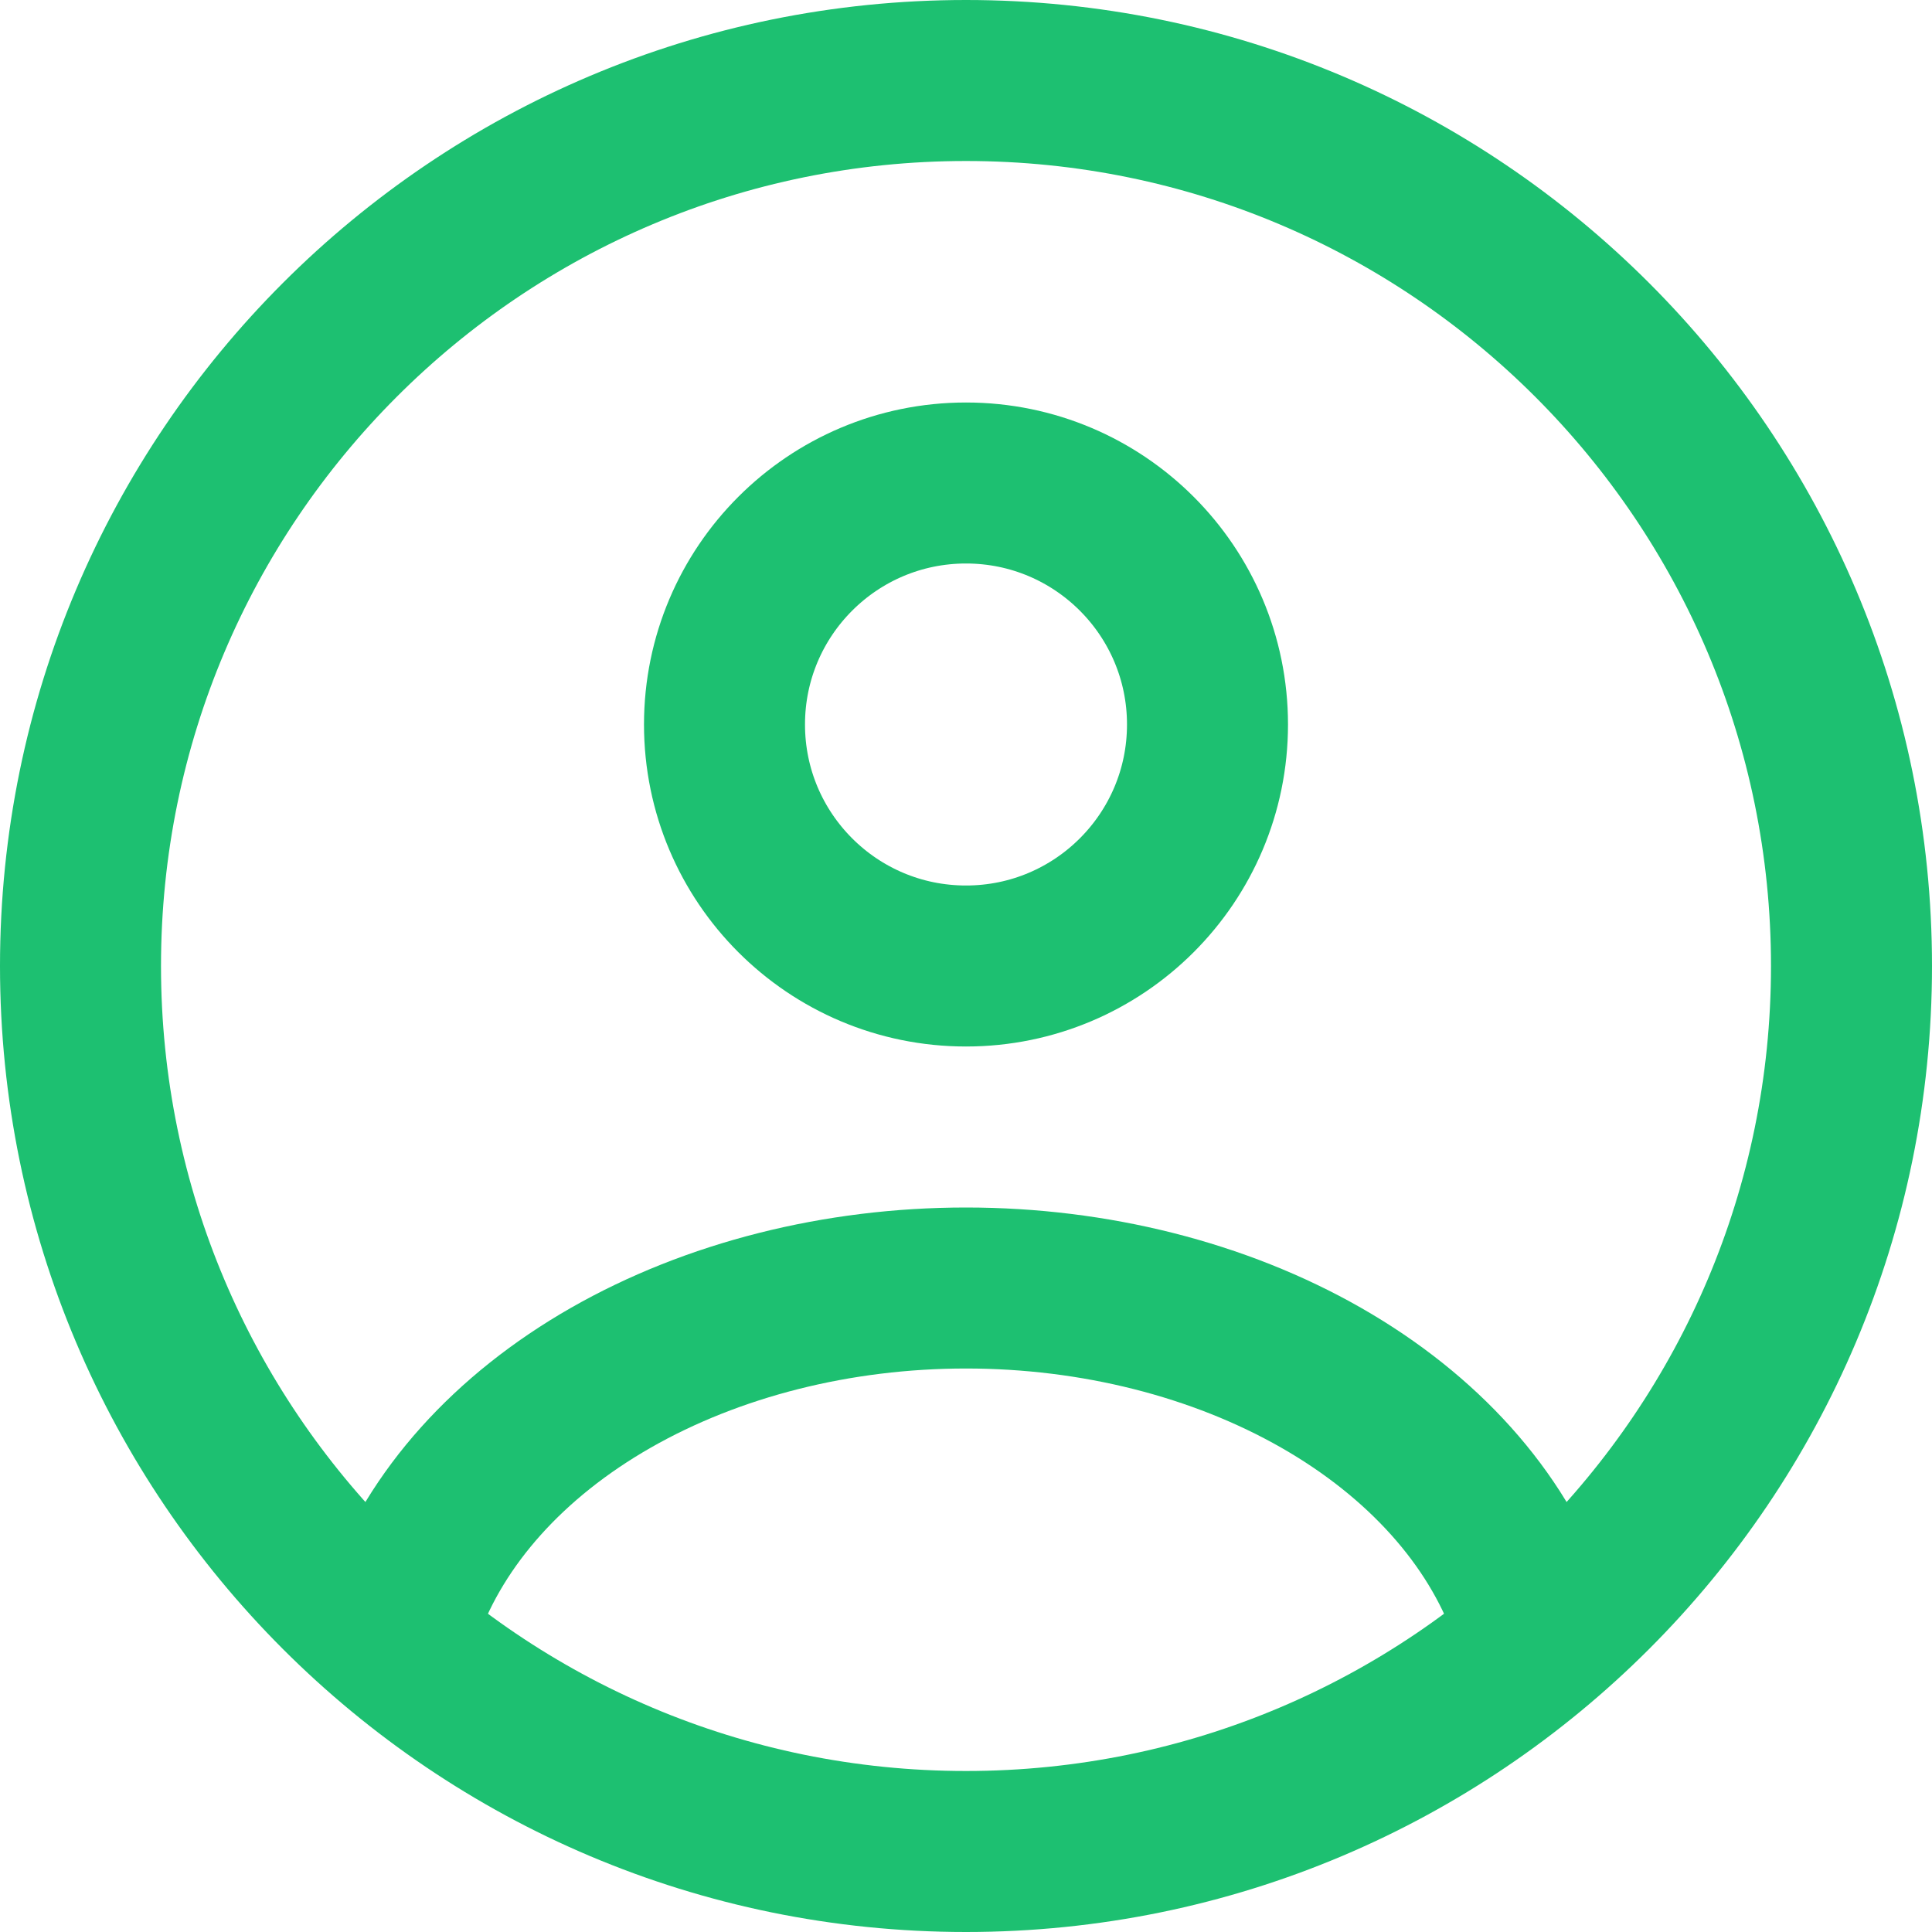
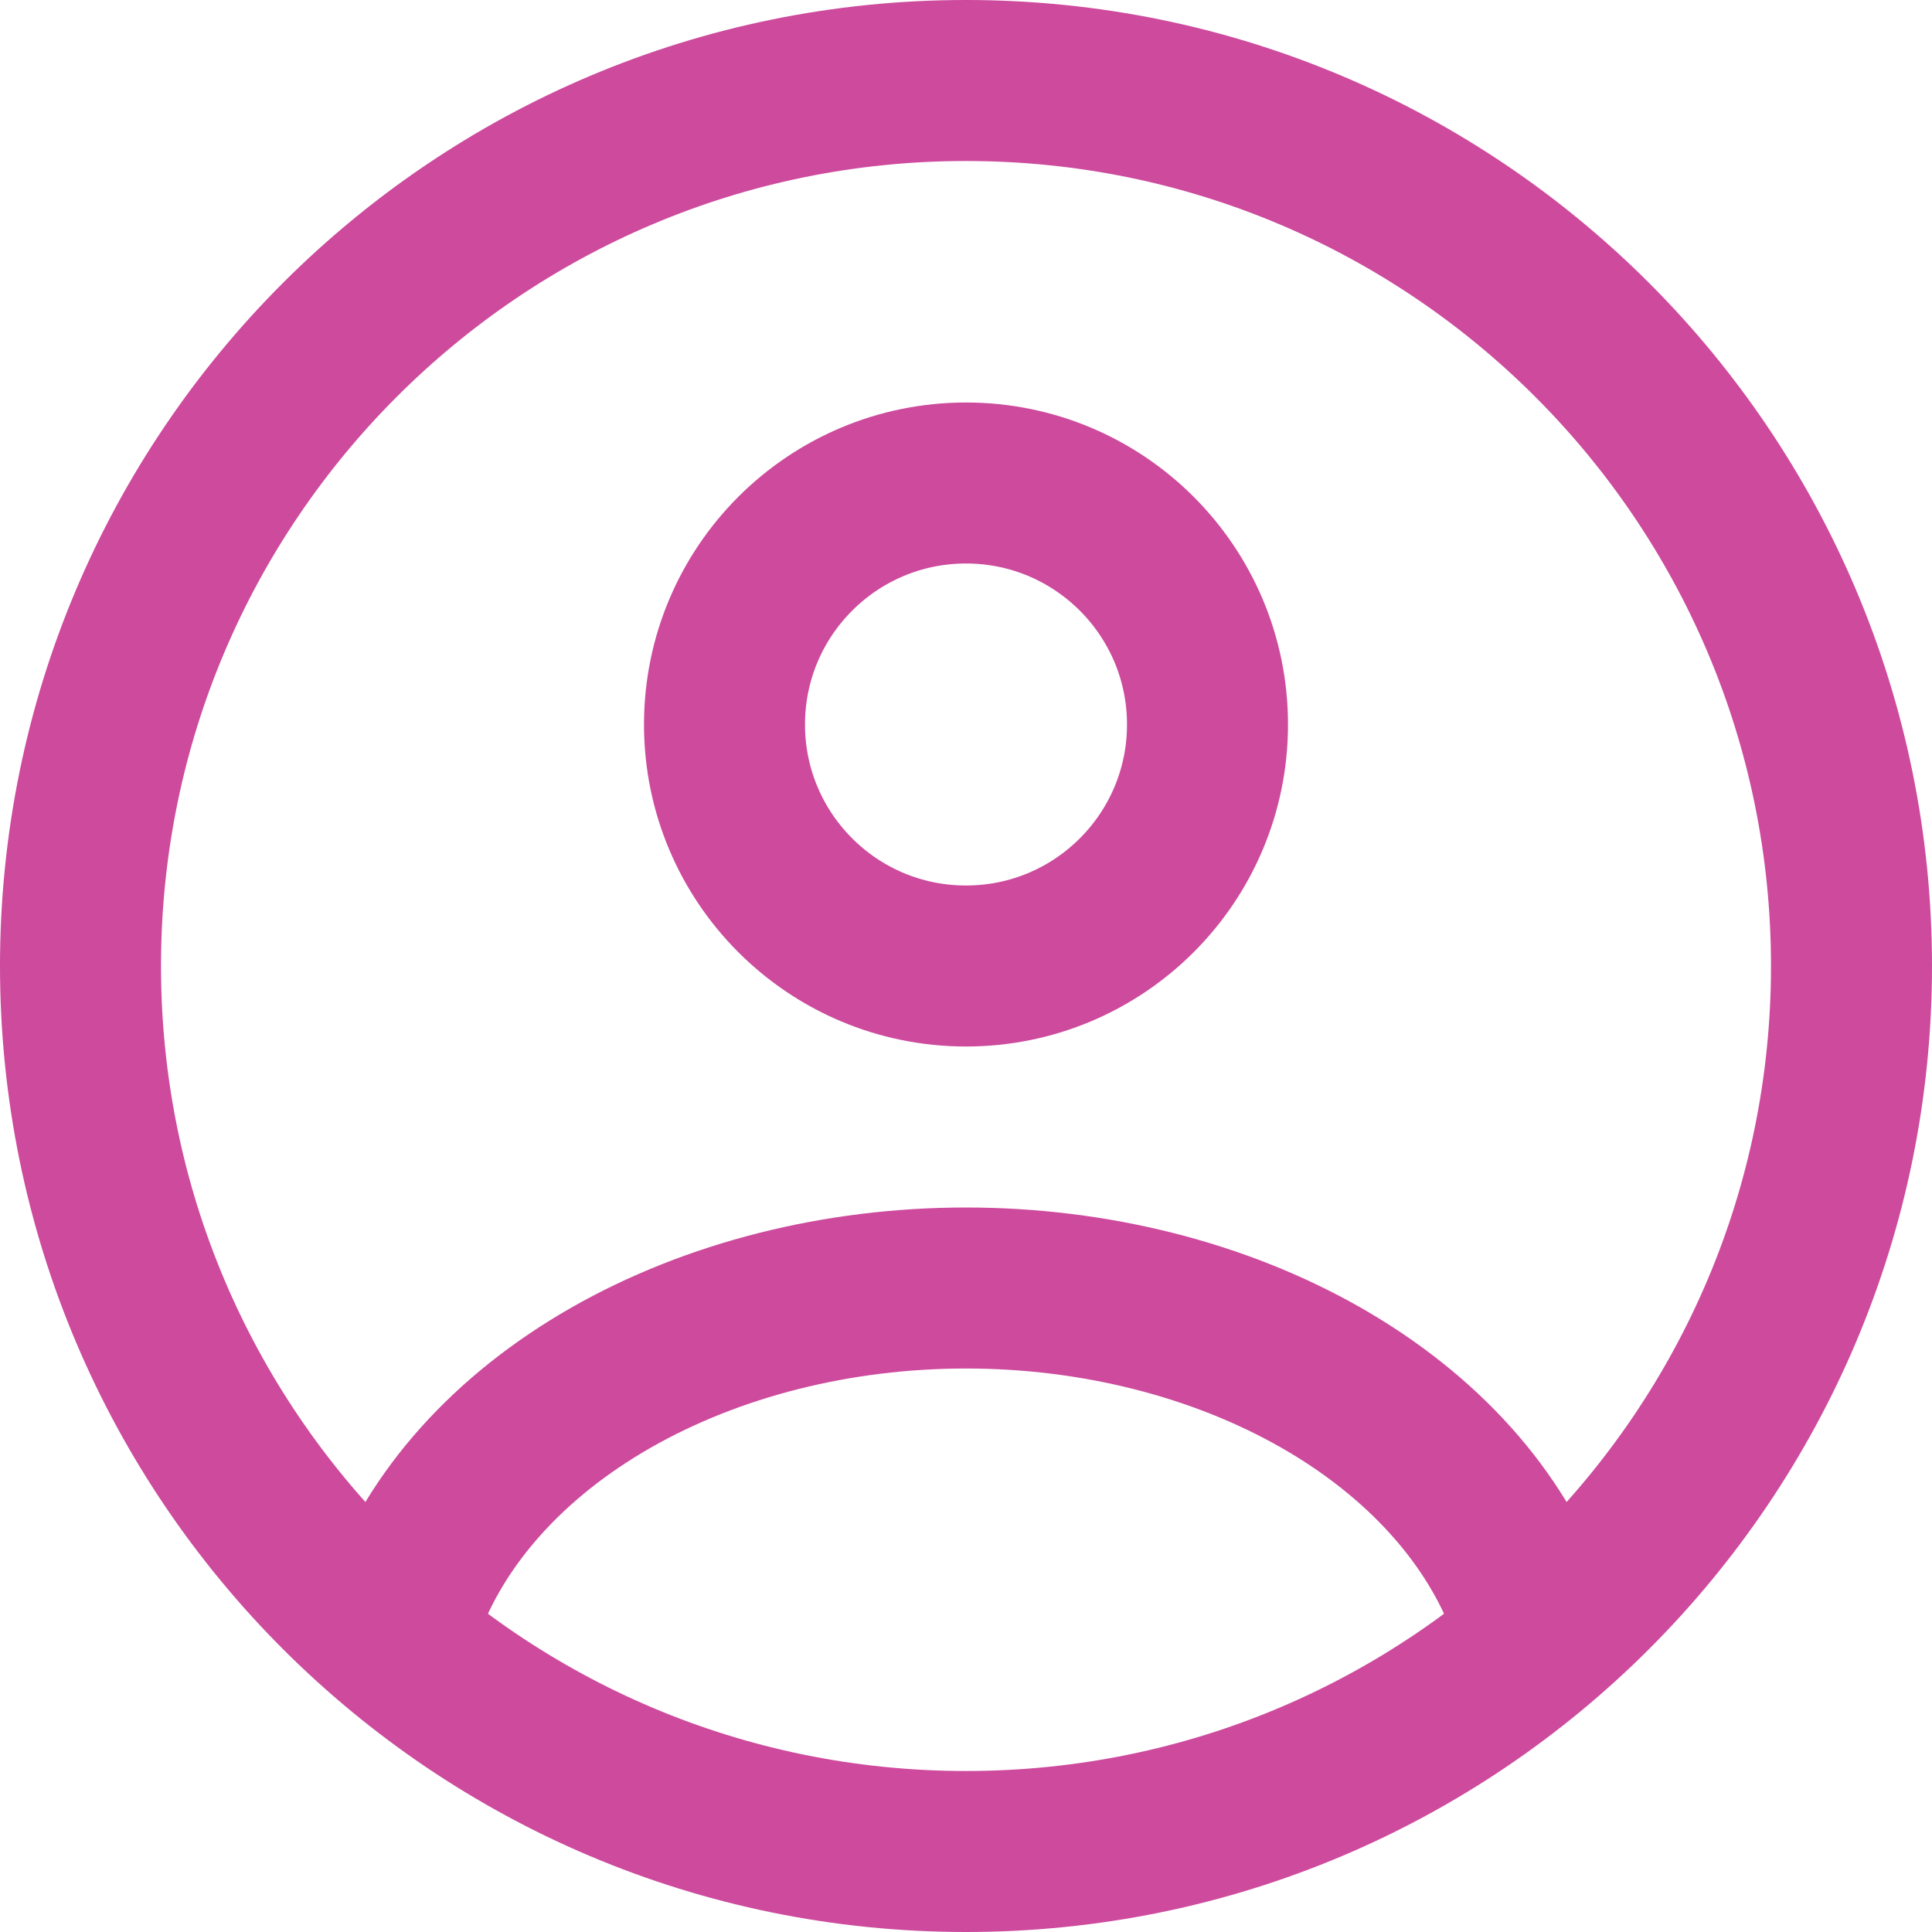
<svg xmlns="http://www.w3.org/2000/svg" width="24" height="24" viewBox="0 0 24 24" fill="none">
-   <circle cx="12" cy="9" r="3" stroke="#1DC071" stroke-width="2" stroke-linecap="round" />
-   <circle cx="12" cy="12" r="11" stroke="#1DC071" stroke-width="2" />
-   <path d="M19 20C18.587 18.852 17.677 17.838 16.412 17.115C15.146 16.392 13.595 16 12 16C10.405 16 8.854 16.392 7.588 17.115C6.323 17.838 5.413 18.852 5 20" stroke="#1DC071" stroke-width="2" stroke-linecap="round" />
+   <circle cx="12" cy="9" r="3" stroke="#cd4a9d" stroke-width="2" stroke-linecap="round" />
+   <circle cx="12" cy="12" r="11" stroke="#cd4a9d" stroke-width="2" />
+   <path d="M19 20C18.587 18.852 17.677 17.838 16.412 17.115C15.146 16.392 13.595 16 12 16C10.405 16 8.854 16.392 7.588 17.115C6.323 17.838 5.413 18.852 5 20" stroke="#cd4a9d" stroke-width="2" stroke-linecap="round" />
</svg>
